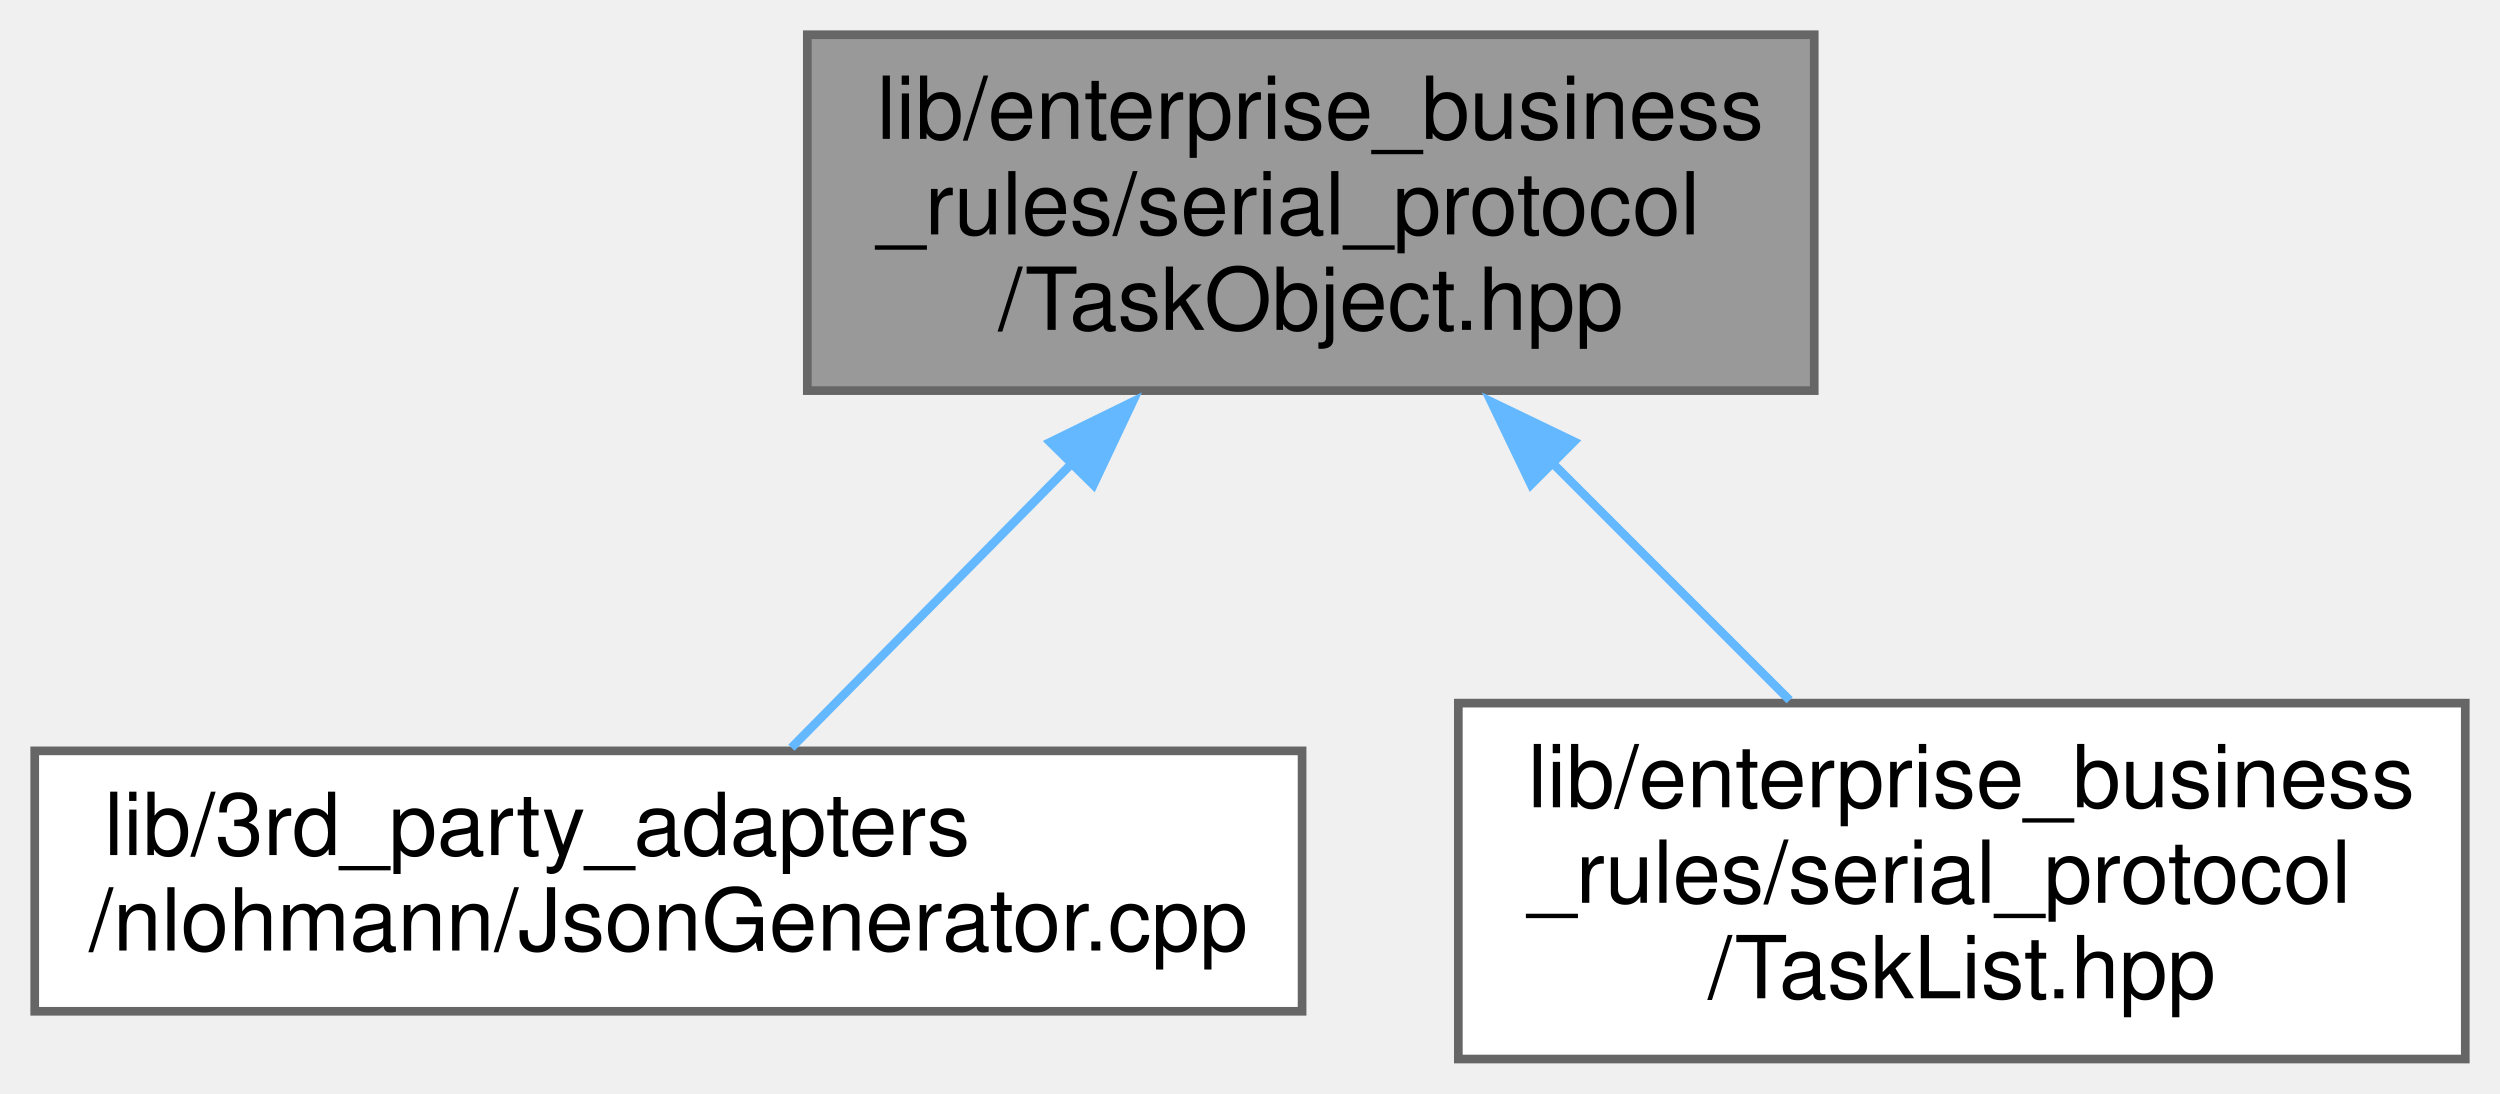
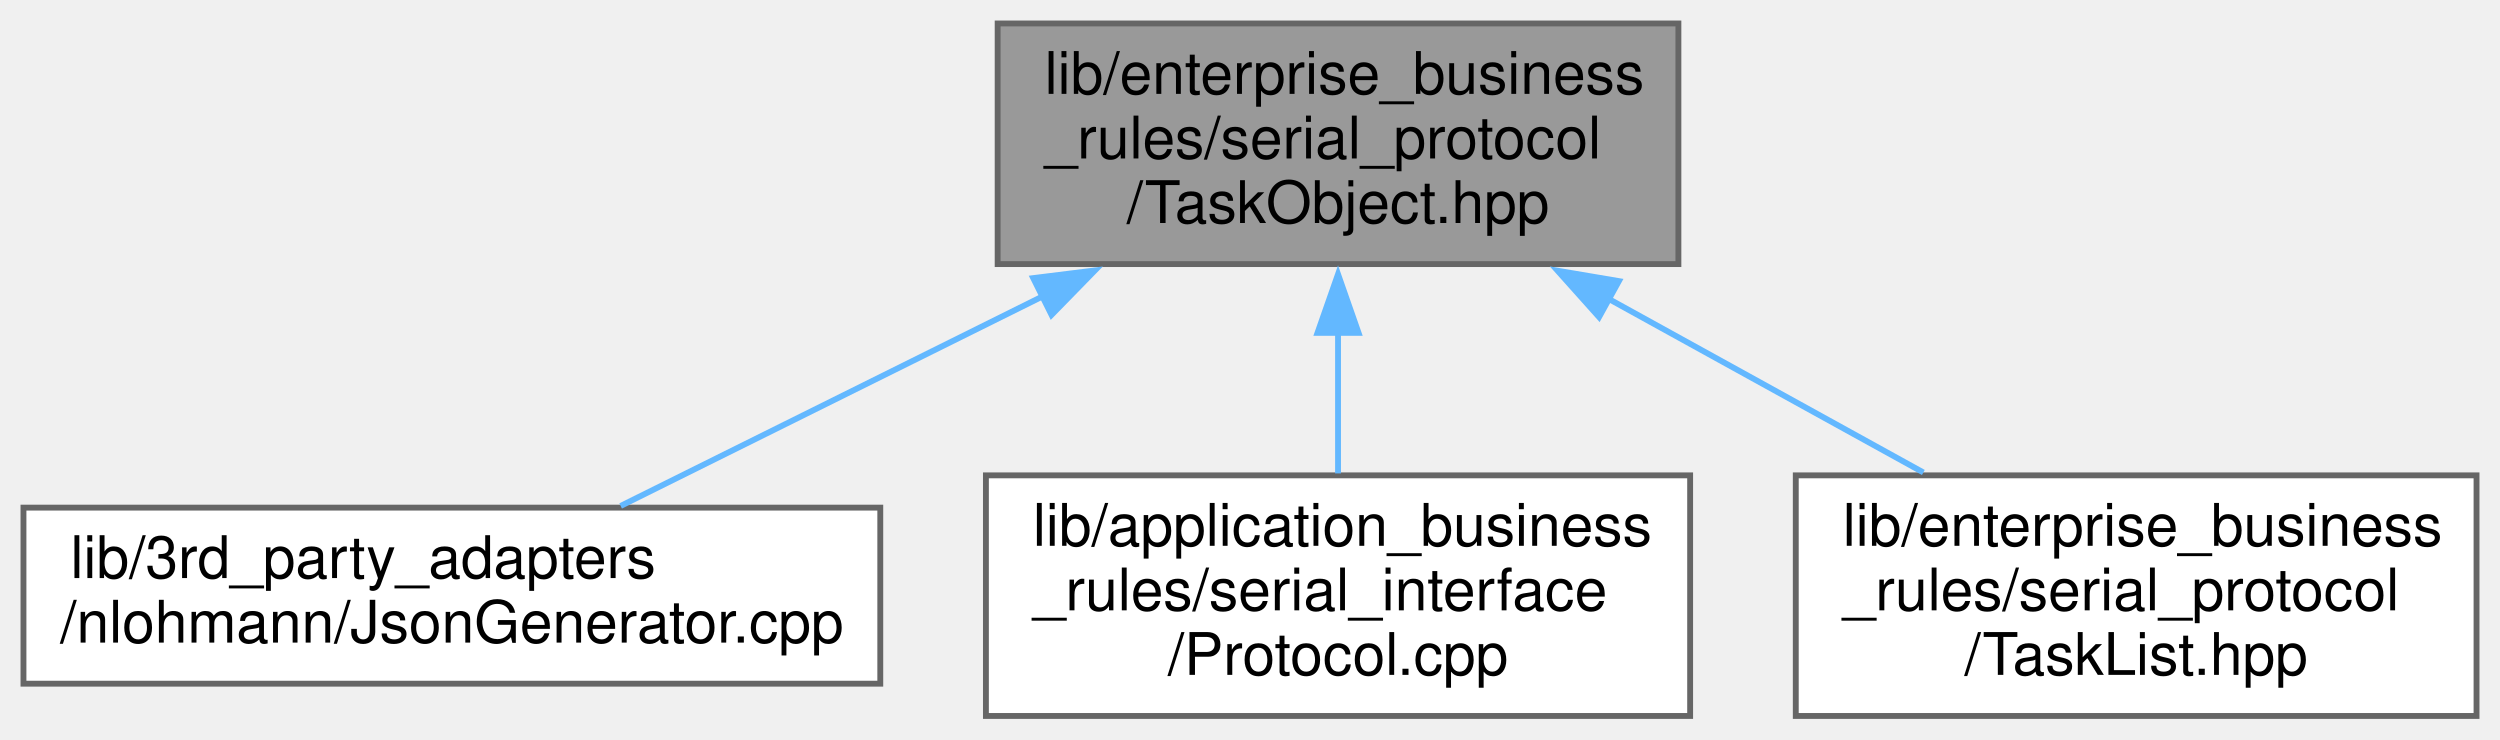
- <svg xmlns="http://www.w3.org/2000/svg" xmlns:xlink="http://www.w3.org/1999/xlink" width="288pt" height="126pt" viewBox="0.00 0.00 288.00 126.00">
+ <svg xmlns="http://www.w3.org/2000/svg" xmlns:xlink="http://www.w3.org/1999/xlink" width="426pt" height="126pt" viewBox="0.00 0.00 426.00 126.00">
  <g id="graph0" class="graph" transform="scale(1 1) rotate(0) translate(4 122)">
    <g id="node1" class="node">
      <g id="a_node1">
        <a xlink:title=" ">
-           <polygon fill="#999999" stroke="#666666" points="205,-118 89,-118 89,-77 205,-77 205,-118" />
-           <text text-anchor="start" x="97" y="-106" font-family="Helvetica,sans-Serif" font-size="10.00">lib/enterprise_business</text>
-           <text text-anchor="start" x="97" y="-95" font-family="Helvetica,sans-Serif" font-size="10.00">_rules/serial_protocol</text>
-           <text text-anchor="middle" x="147" y="-84" font-family="Helvetica,sans-Serif" font-size="10.00">/TaskObject.hpp</text>
+           <polygon fill="#999999" stroke="#666666" points="282,-118 166,-118 166,-77 282,-77 282,-118" />
+           <text text-anchor="start" x="174" y="-106" font-family="Helvetica,sans-Serif" font-size="10.00">lib/enterprise_business</text>
+           <text text-anchor="start" x="174" y="-95" font-family="Helvetica,sans-Serif" font-size="10.00">_rules/serial_protocol</text>
+           <text text-anchor="middle" x="224" y="-84" font-family="Helvetica,sans-Serif" font-size="10.00">/TaskObject.hpp</text>
        </a>
      </g>
    </g>
    <g id="node2" class="node">
      <g id="a_node2">
        <a xlink:href="JsonGenerator_8cpp.xhtml" target="_top" xlink:title=" ">
          <polygon fill="white" stroke="#666666" points="146,-35.5 0,-35.5 0,-5.5 146,-5.5 146,-35.5" />
          <text text-anchor="start" x="8" y="-23.5" font-family="Helvetica,sans-Serif" font-size="10.00">lib/3rd_party_adapters</text>
          <text text-anchor="middle" x="73" y="-12.5" font-family="Helvetica,sans-Serif" font-size="10.00">/nlohmann/JsonGenerator.cpp</text>
        </a>
      </g>
    </g>
    <g id="edge1" class="edge">
-       <path fill="none" stroke="#63b8ff" d="M119.78,-68.92C108.72,-57.7 96.39,-45.21 87.17,-35.86" />
-       <polygon fill="#63b8ff" stroke="#63b8ff" points="116.98,-71.06 126.49,-75.72 121.96,-66.14 116.98,-71.06" />
+       <path fill="none" stroke="#63b8ff" d="M173.93,-71.63C149.96,-59.73 122.12,-45.9 101.76,-35.79" />
+       <polygon fill="#63b8ff" stroke="#63b8ff" points="172.06,-74.61 182.58,-75.92 175.18,-68.34 172.06,-74.61" />
    </g>
    <g id="node3" class="node">
      <g id="a_node3">
-         <a xlink:href="TaskList_8hpp.xhtml" target="_top" xlink:title=" ">
-           <polygon fill="white" stroke="#666666" points="280,-41 164,-41 164,0 280,0 280,-41" />
-           <text text-anchor="start" x="172" y="-29" font-family="Helvetica,sans-Serif" font-size="10.00">lib/enterprise_business</text>
-           <text text-anchor="start" x="172" y="-18" font-family="Helvetica,sans-Serif" font-size="10.00">_rules/serial_protocol</text>
-           <text text-anchor="middle" x="222" y="-7" font-family="Helvetica,sans-Serif" font-size="10.00">/TaskList.hpp</text>
+         <a xlink:href="Protocol_8cpp.xhtml" target="_top" xlink:title=" ">
+           <polygon fill="white" stroke="#666666" points="284,-41 164,-41 164,0 284,0 284,-41" />
+           <text text-anchor="start" x="172" y="-29" font-family="Helvetica,sans-Serif" font-size="10.00">lib/application_business</text>
+           <text text-anchor="start" x="172" y="-18" font-family="Helvetica,sans-Serif" font-size="10.00">_rules/serial_interface</text>
+           <text text-anchor="middle" x="224" y="-7" font-family="Helvetica,sans-Serif" font-size="10.00">/Protocol.cpp</text>
        </a>
      </g>
    </g>
    <g id="edge2" class="edge">
-       <path fill="none" stroke="#63b8ff" d="M174.76,-68.74C183.86,-59.64 193.78,-49.72 202.17,-41.33" />
-       <polygon fill="#63b8ff" stroke="#63b8ff" points="172.37,-66.18 167.78,-75.72 177.32,-71.13 172.37,-66.18" />
+       <path fill="none" stroke="#63b8ff" d="M224,-65.36C224,-57.24 224,-48.7 224,-41.33" />
+       <polygon fill="#63b8ff" stroke="#63b8ff" points="220.5,-65.28 224,-75.28 227.5,-65.28 220.5,-65.28" />
+     </g>
+     <g id="node4" class="node">
+       <g id="a_node4">
+         <a xlink:href="TaskList_8hpp.xhtml" target="_top" xlink:title=" ">
+           <polygon fill="white" stroke="#666666" points="418,-41 302,-41 302,0 418,0 418,-41" />
+           <text text-anchor="start" x="310" y="-29" font-family="Helvetica,sans-Serif" font-size="10.00">lib/enterprise_business</text>
+           <text text-anchor="start" x="310" y="-18" font-family="Helvetica,sans-Serif" font-size="10.00">_rules/serial_protocol</text>
+           <text text-anchor="middle" x="360" y="-7" font-family="Helvetica,sans-Serif" font-size="10.00">/TaskList.hpp</text>
+         </a>
+       </g>
+     </g>
+     <g id="edge3" class="edge">
+       <path fill="none" stroke="#63b8ff" d="M270.1,-71.08C287.61,-61.42 307.28,-50.58 323.74,-41.49" />
+       <polygon fill="#63b8ff" stroke="#63b8ff" points="268.48,-67.97 261.41,-75.87 271.86,-74.1 268.48,-67.97" />
    </g>
  </g>
</svg>
